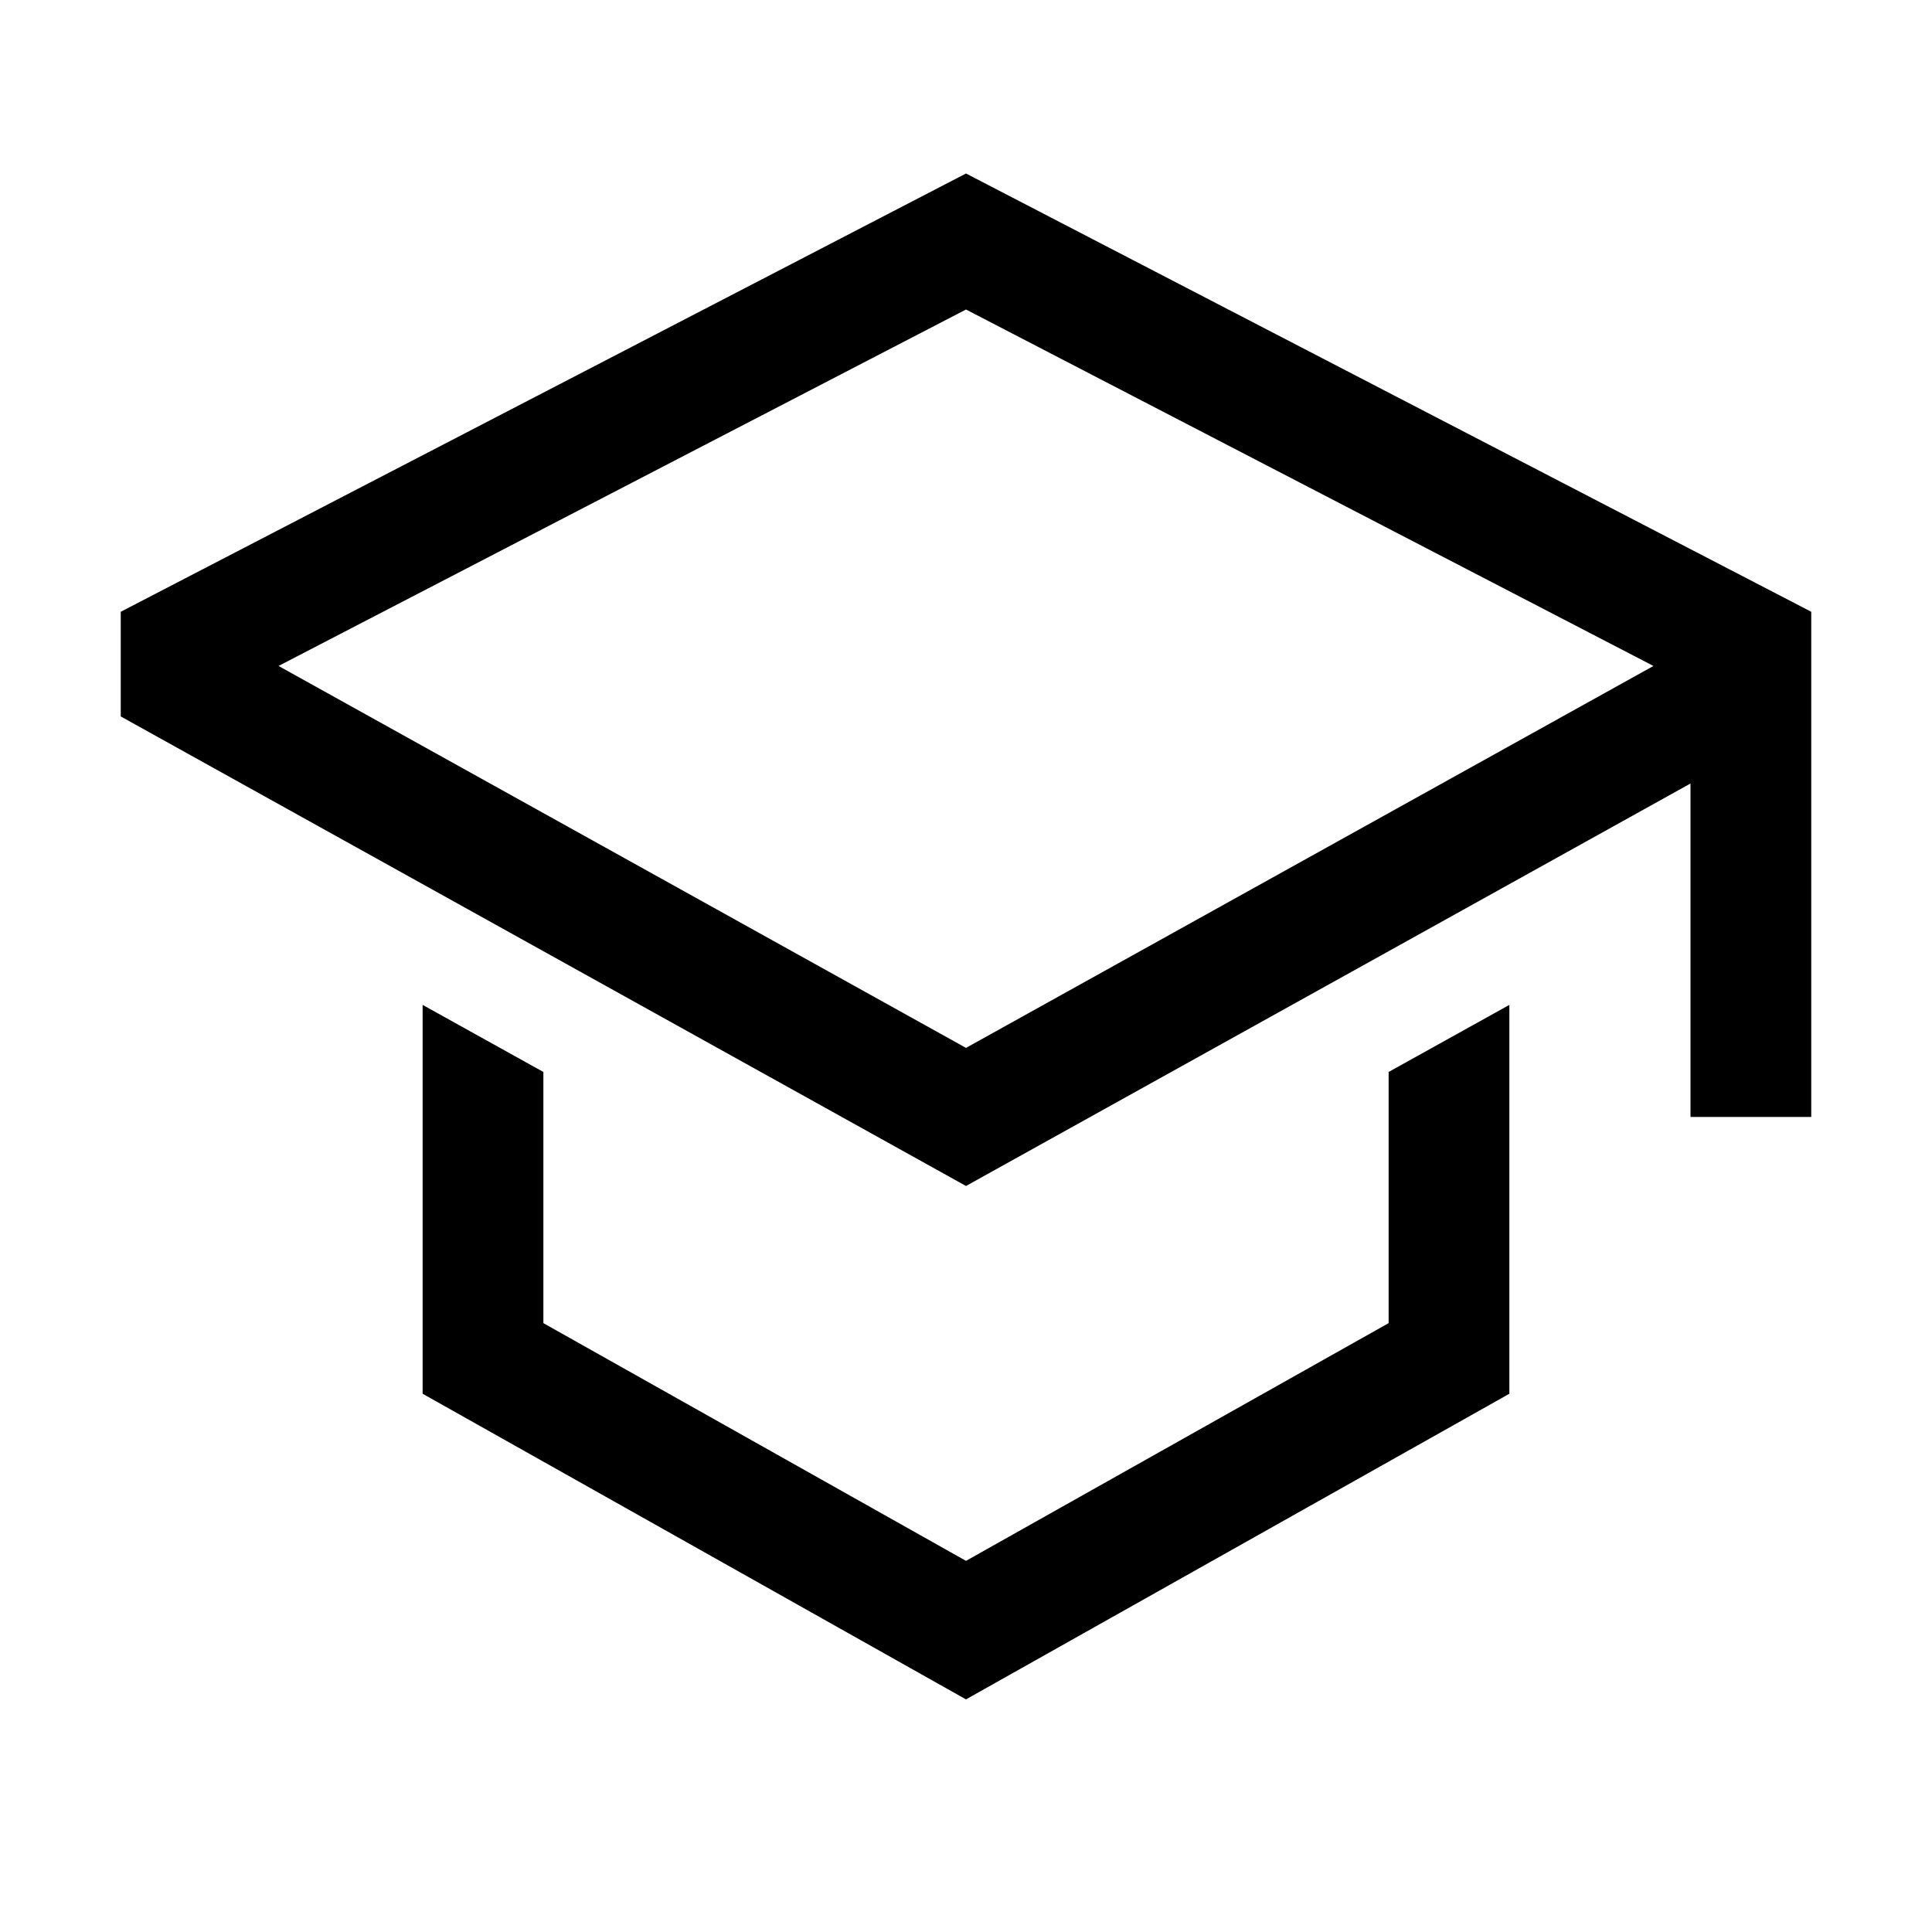
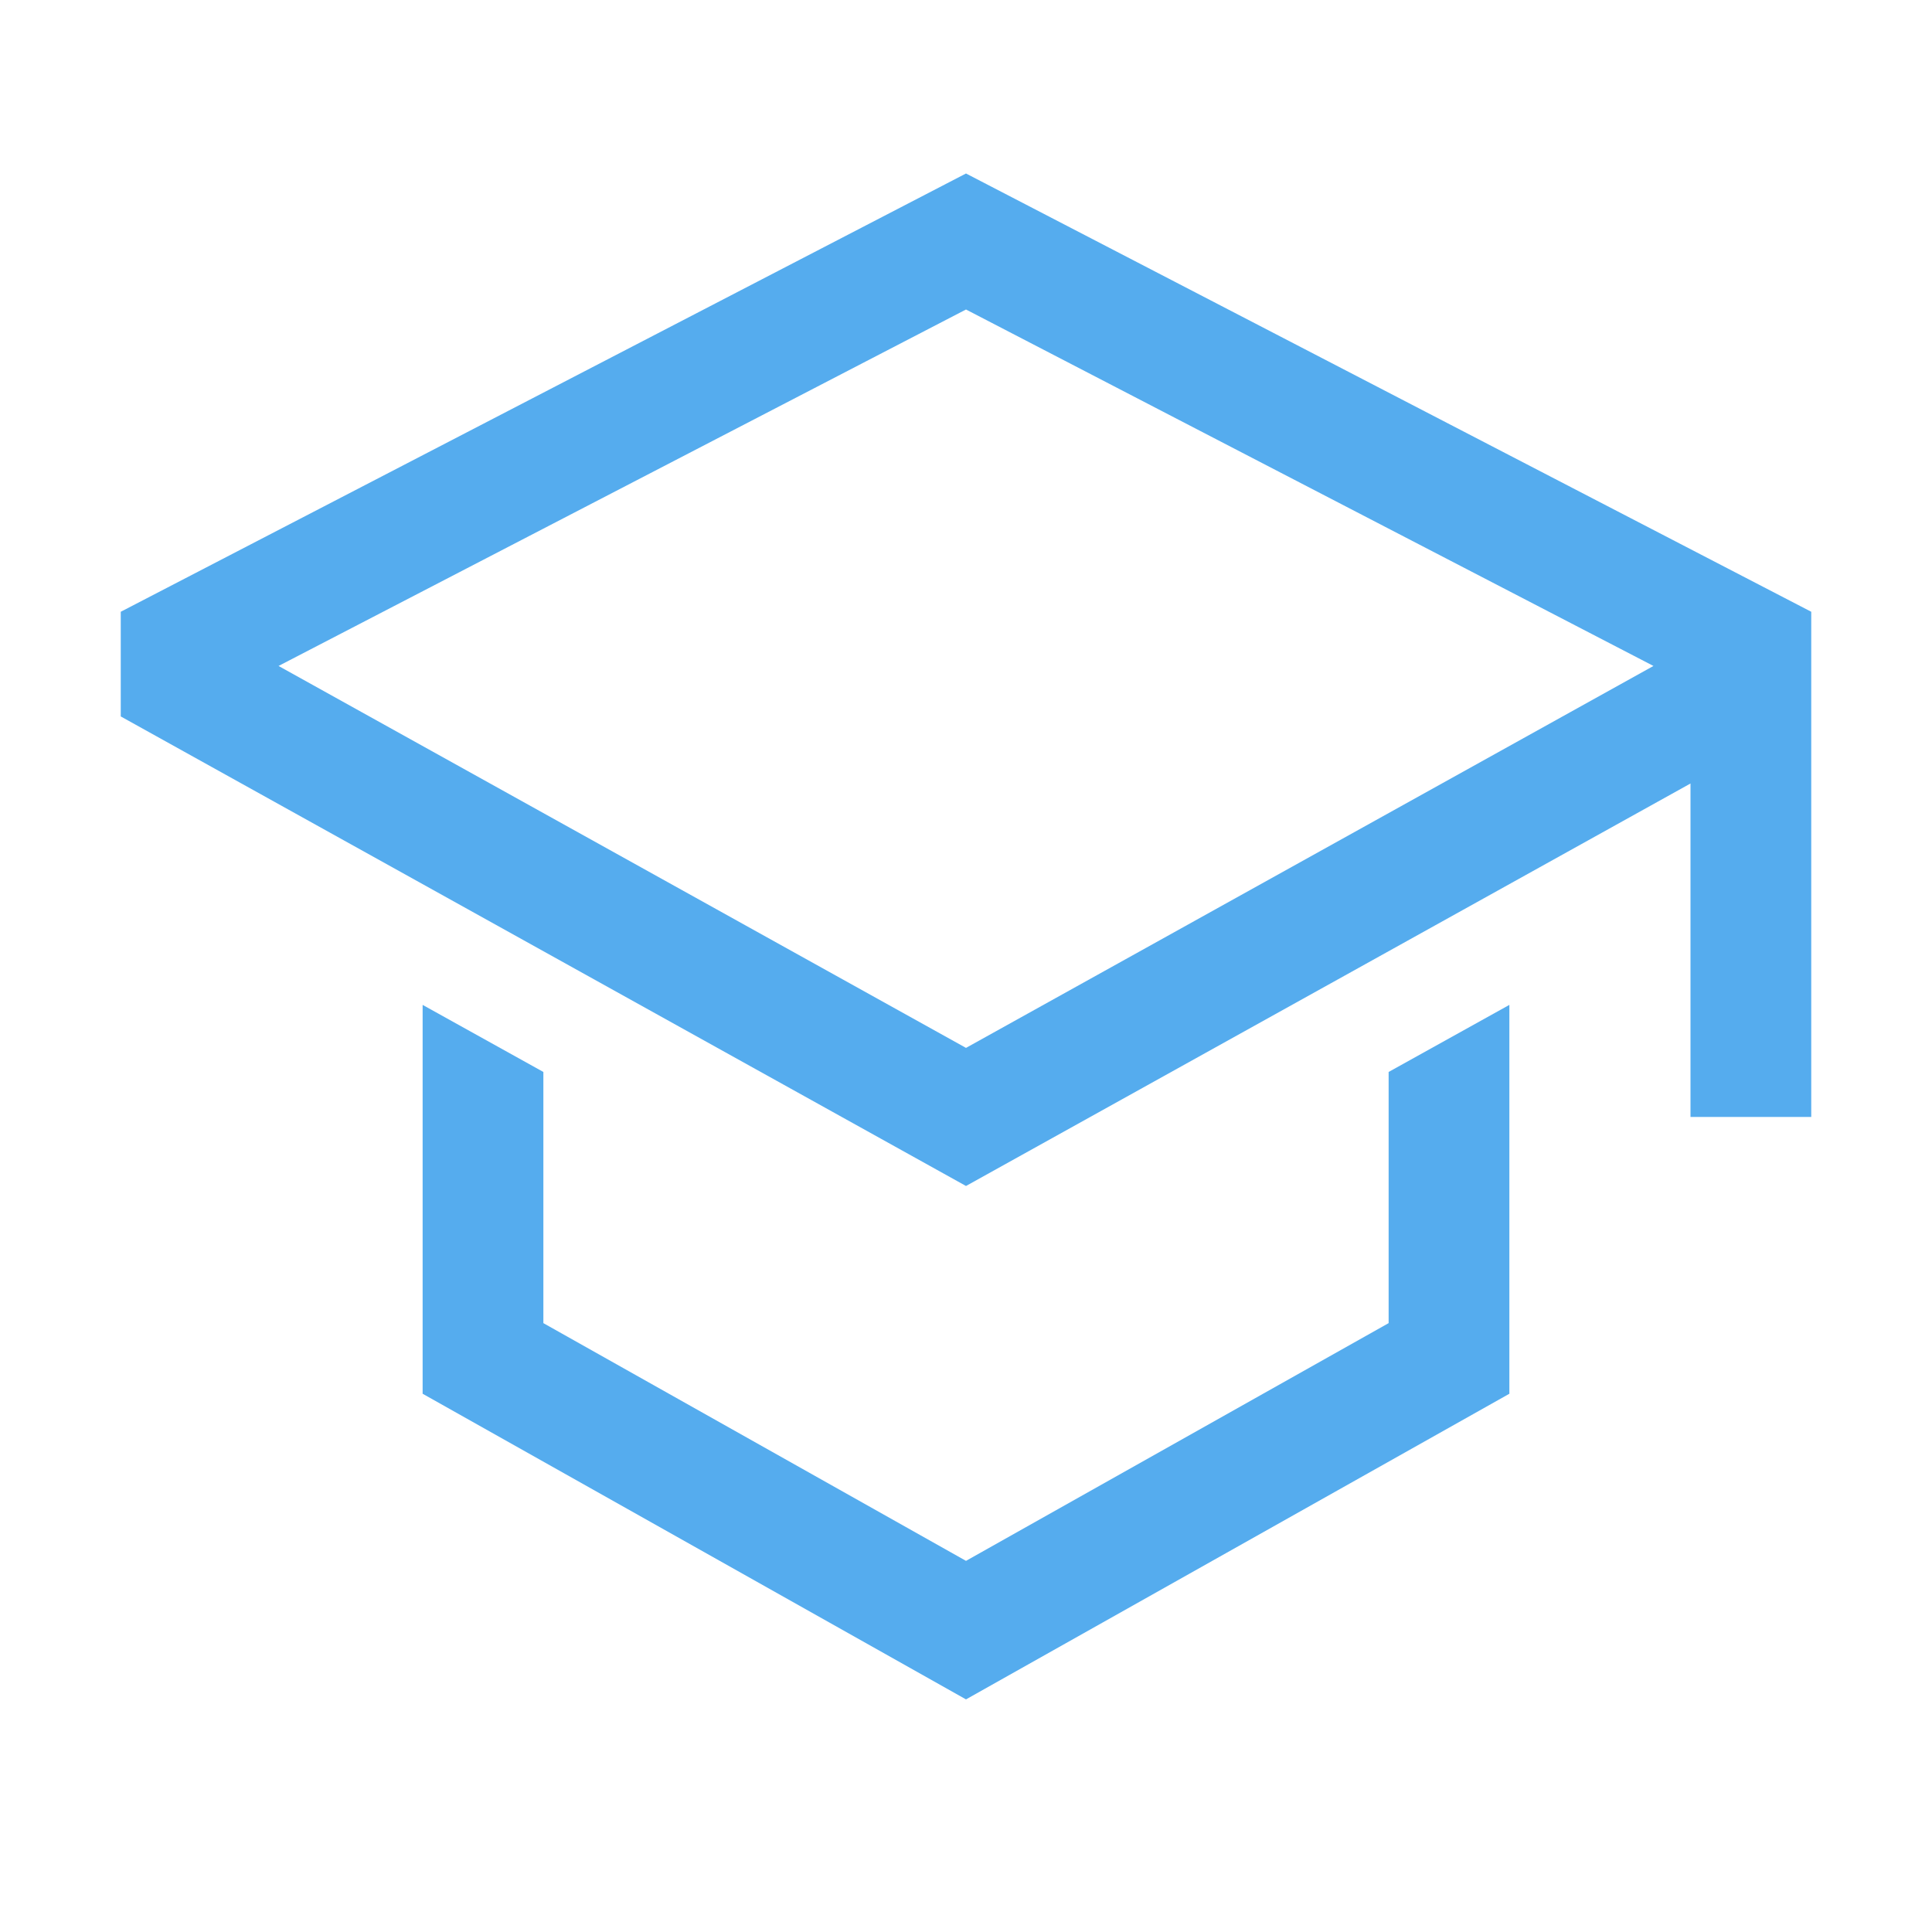
<svg xmlns="http://www.w3.org/2000/svg" width="80" height="80" viewBox="0 0 80 80" fill="none">
-   <path d="M57.5 54.788L40 64.632L22.5 54.788V44.388L17.5 41.61V57.712L40 70.368L62.5 57.712V41.61L57.5 44.388V54.788Z" fill="black" />
-   <path d="M40 7.184L5 25.332V29.666L40 49.109L70 32.443V46.25H75V25.332L40 7.184ZM65 29.501L60 32.279L40 43.391L20 32.279L15 29.501L11.534 27.576L40 12.816L68.466 27.576L65 29.501Z" fill="black" />
+   <path d="M57.5 54.788L40 64.632L22.5 54.788V44.388L17.5 41.61V57.712L40 70.368L62.5 57.712V41.61L57.5 44.388V54.788Z" fill="#55acee" />
+   <path d="M40 7.184L5 25.332V29.666L40 49.109L70 32.443V46.25H75V25.332L40 7.184ZM65 29.501L60 32.279L40 43.391L20 32.279L15 29.501L11.534 27.576L40 12.816L68.466 27.576L65 29.501Z" fill="#55acee" />
</svg>
